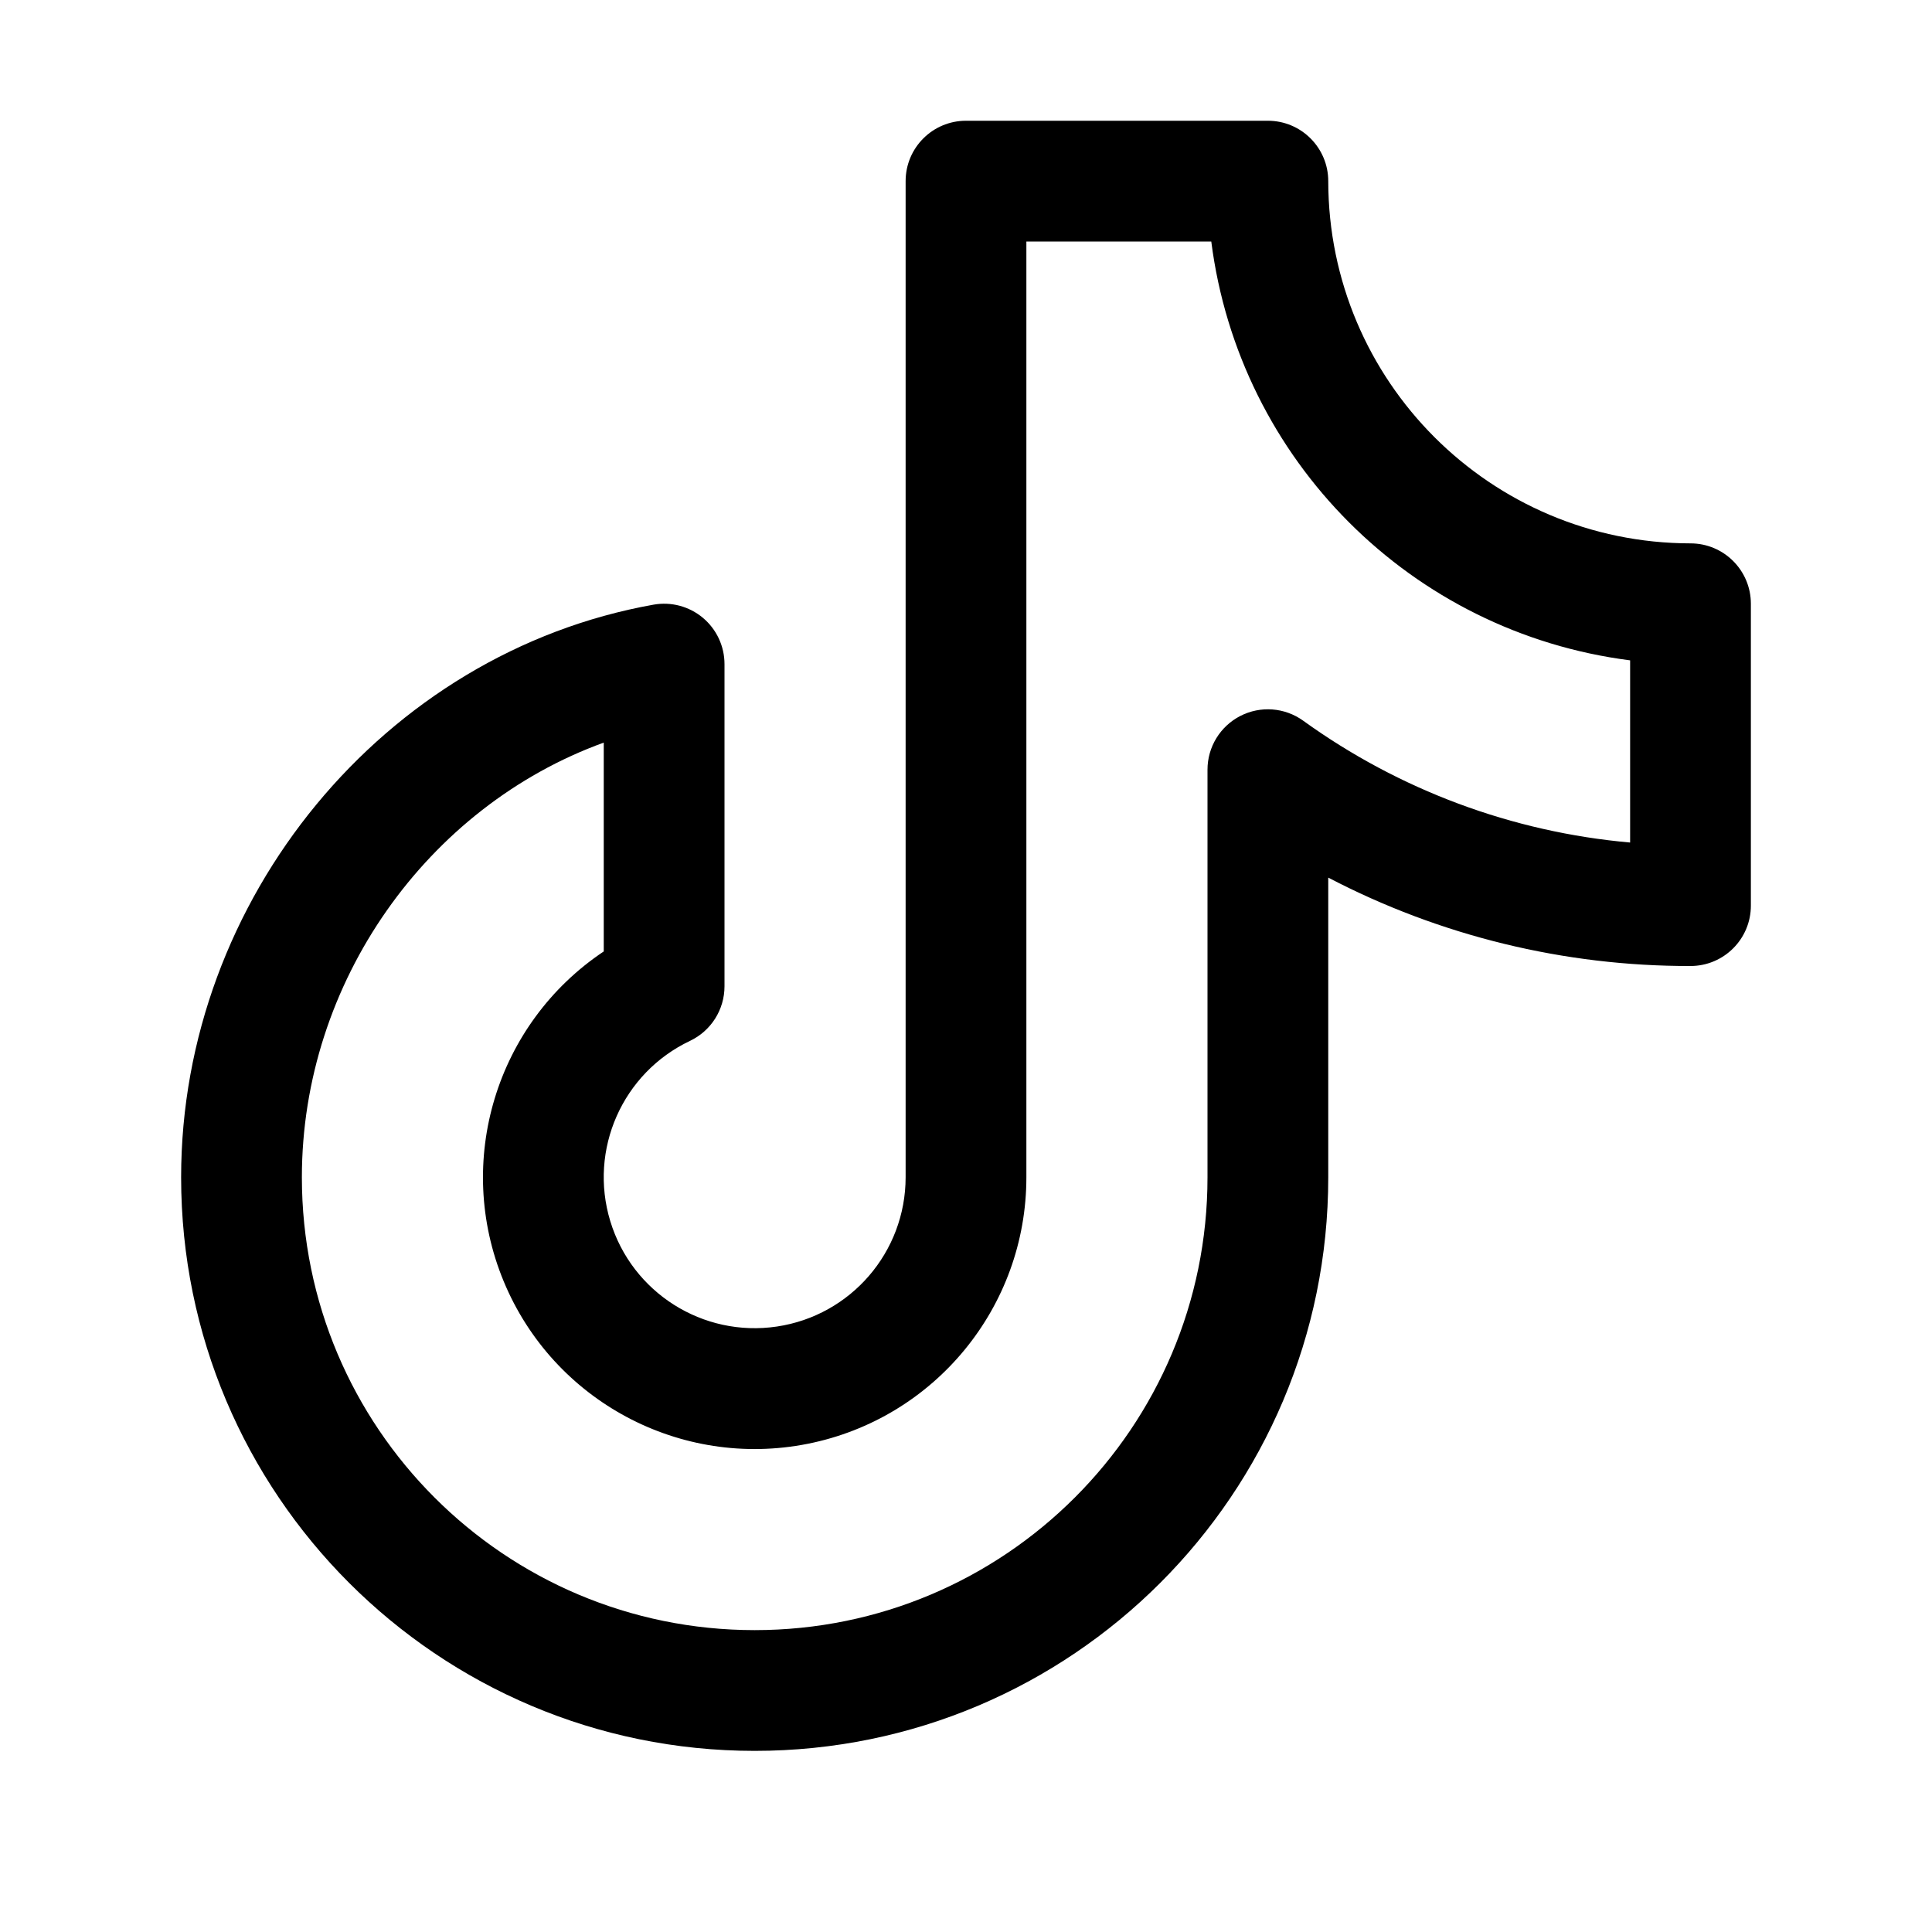
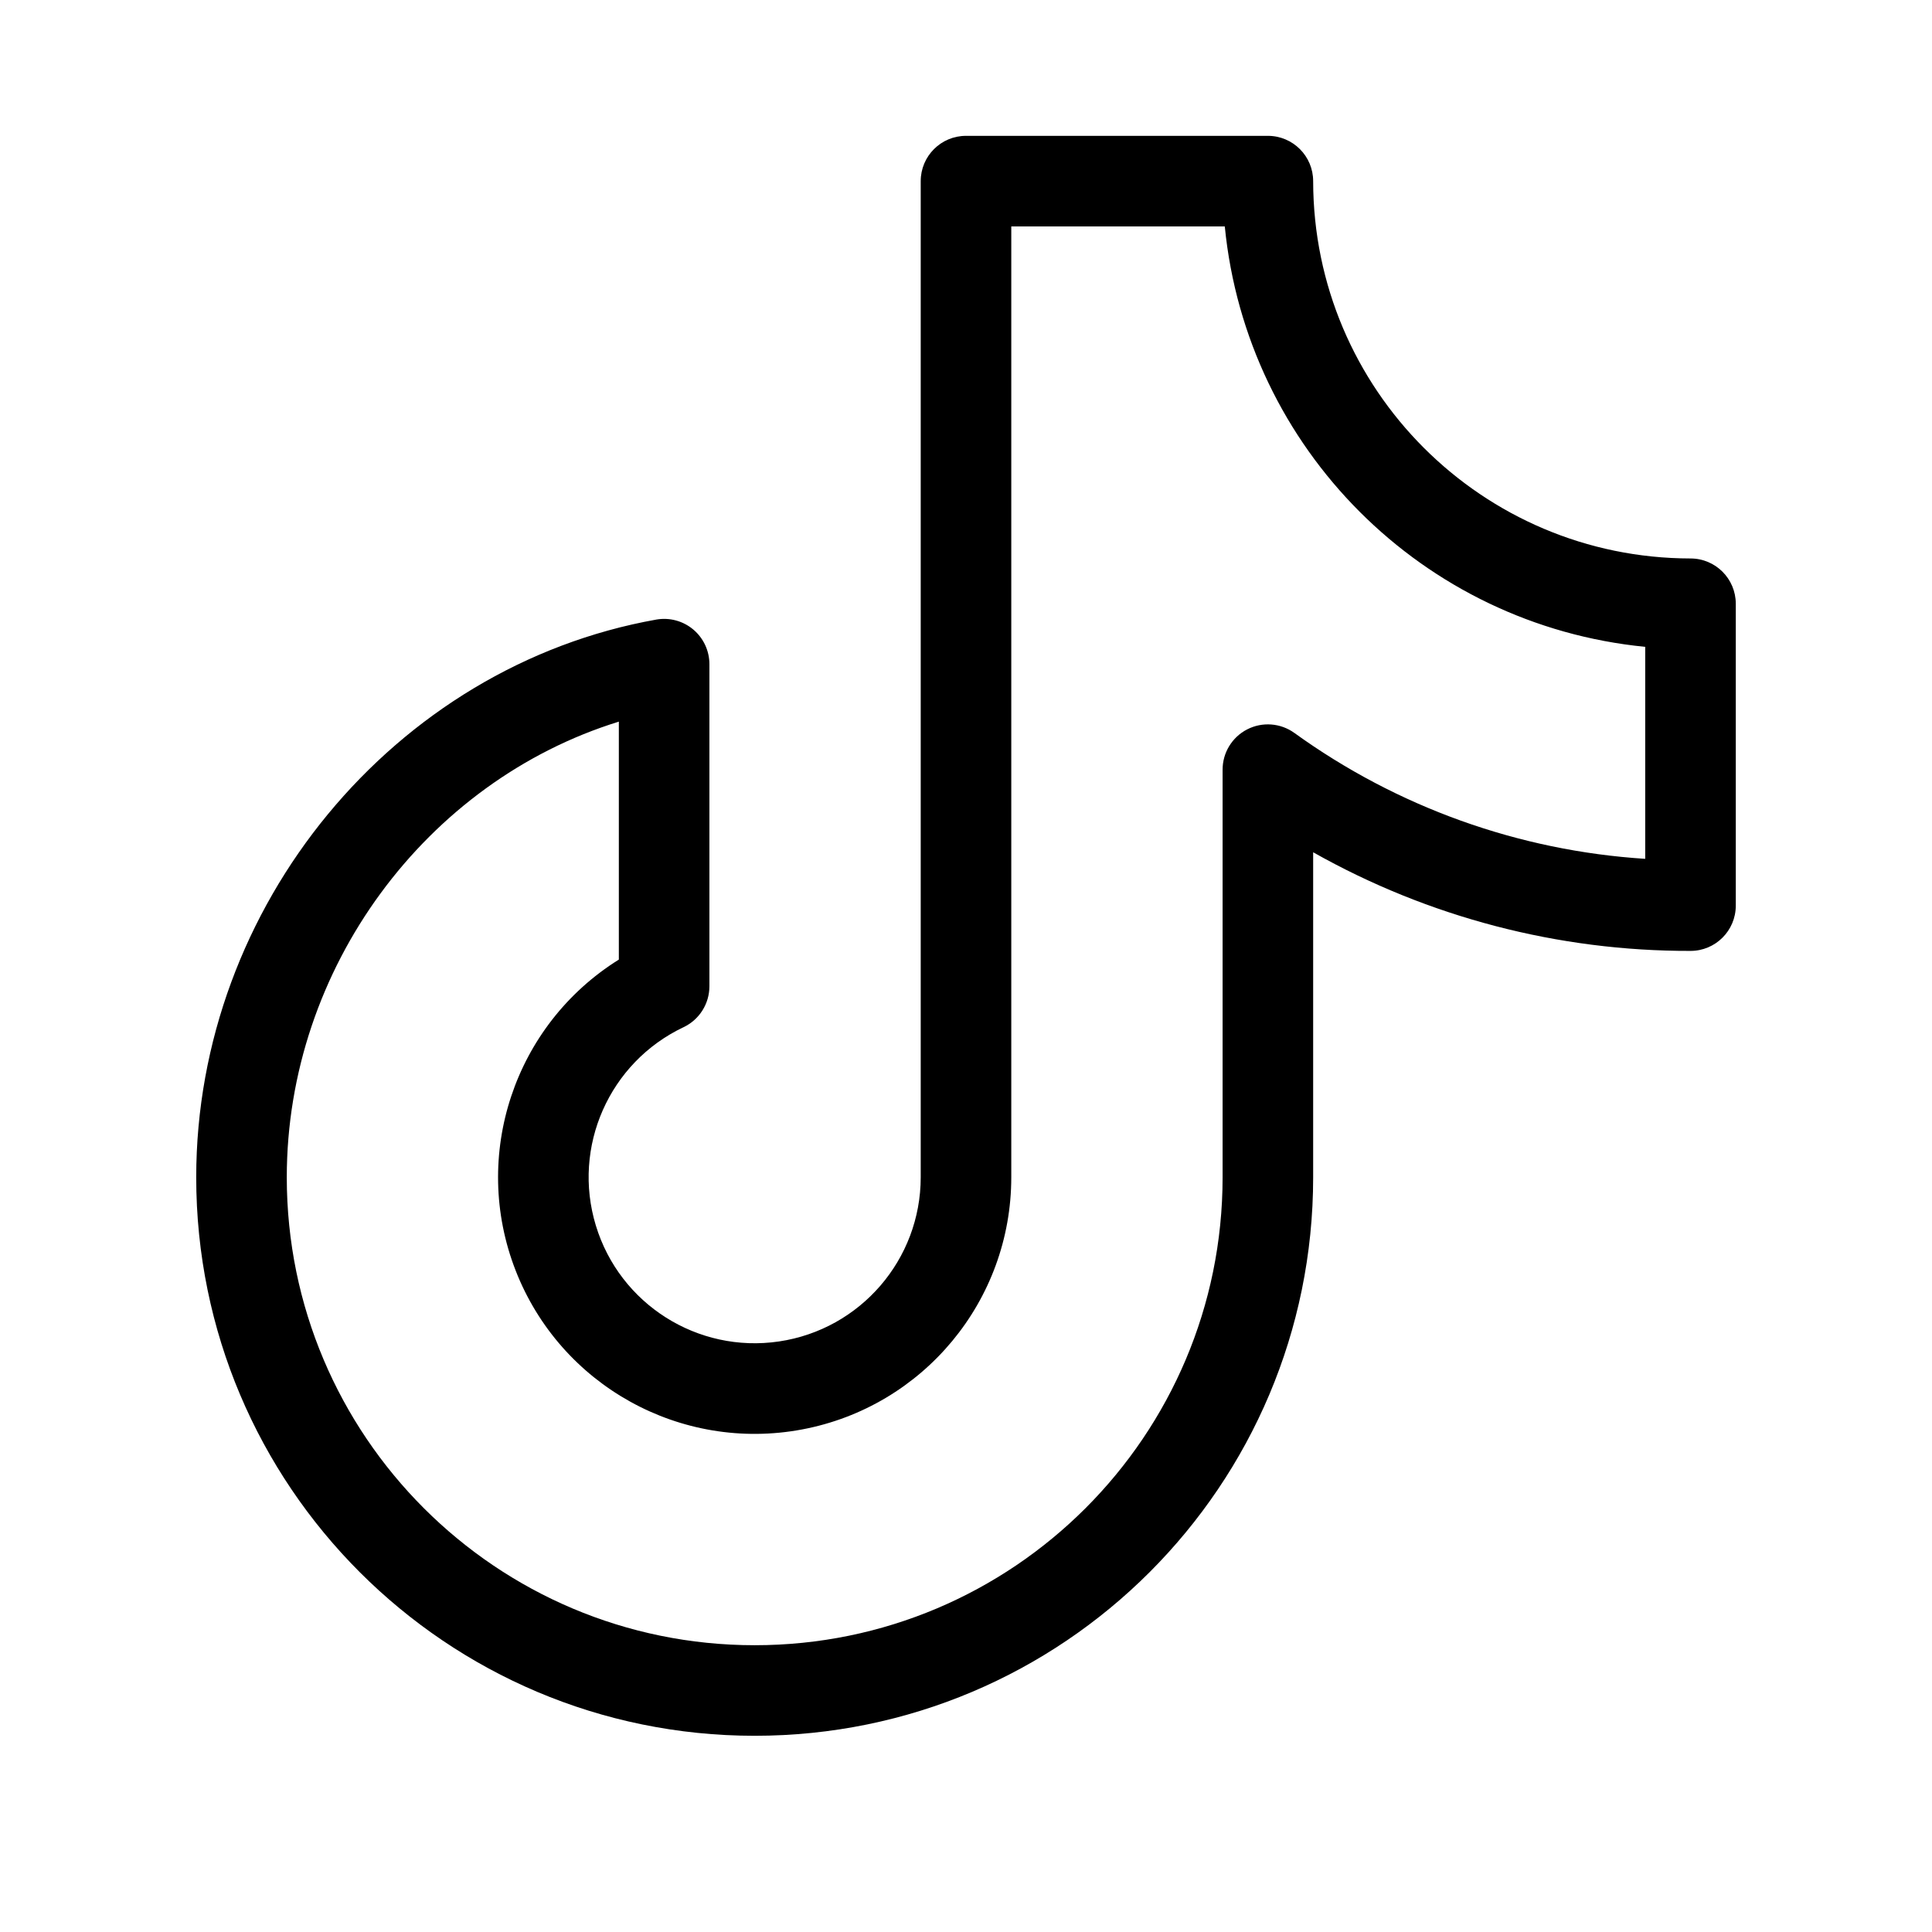
<svg xmlns="http://www.w3.org/2000/svg" viewBox="0 0 256 256" fill="currentColor">
-   <path d="M224,72a48.05,48.05,0,0,1-48-48,8,8,0,0,0-8-8H128a8,8,0,0,0-8,8V156a20,20,0,1,1-28.57-18.08A8,8,0,0,0,96,130.69V88a8,8,0,0,0-9.4-7.88C50.91,86.48,24,119.1,24,156a76,76,0,0,0,152,0V116.29A103.25,103.25,0,0,0,224,128a8,8,0,0,0,8-8V80A8,8,0,0,0,224,72Zm-8,39.64a87.19,87.19,0,0,1-43.33-16.15A8,8,0,0,0,160,102v54a60,60,0,0,1-120,0c0-25.9,16.64-49.13,40-57.6v27.67A36,36,0,1,0,136,156V32h24.5A64.14,64.14,0,0,0,216,87.5Z" />
+   <path d="M224,74a50.06,50.06,0,0,1-50-50,6,6,0,0,0-6-6H128a6,6,0,0,0-6,6V156a22,22,0,1,1-31.43-19.89A6,6,0,0,0,94,130.69V88a6,6,0,0,0-7-5.91C52.2,88.28,26,120.05,26,156a74,74,0,0,0,148,0V112.93A101.28,101.28,0,0,0,224,126a6,6,0,0,0,6-6V80A6,6,0,0,0,224,74Zm-6,39.8a89.13,89.13,0,0,1-46.5-16.69A6,6,0,0,0,162,102v54a62,62,0,0,1-124,0c0-27.72,18.47-52.48,44-60.38v31.53A34,34,0,1,0,134,156V30h28.29A62.09,62.09,0,0,0,218,85.71Z" />
</svg>
